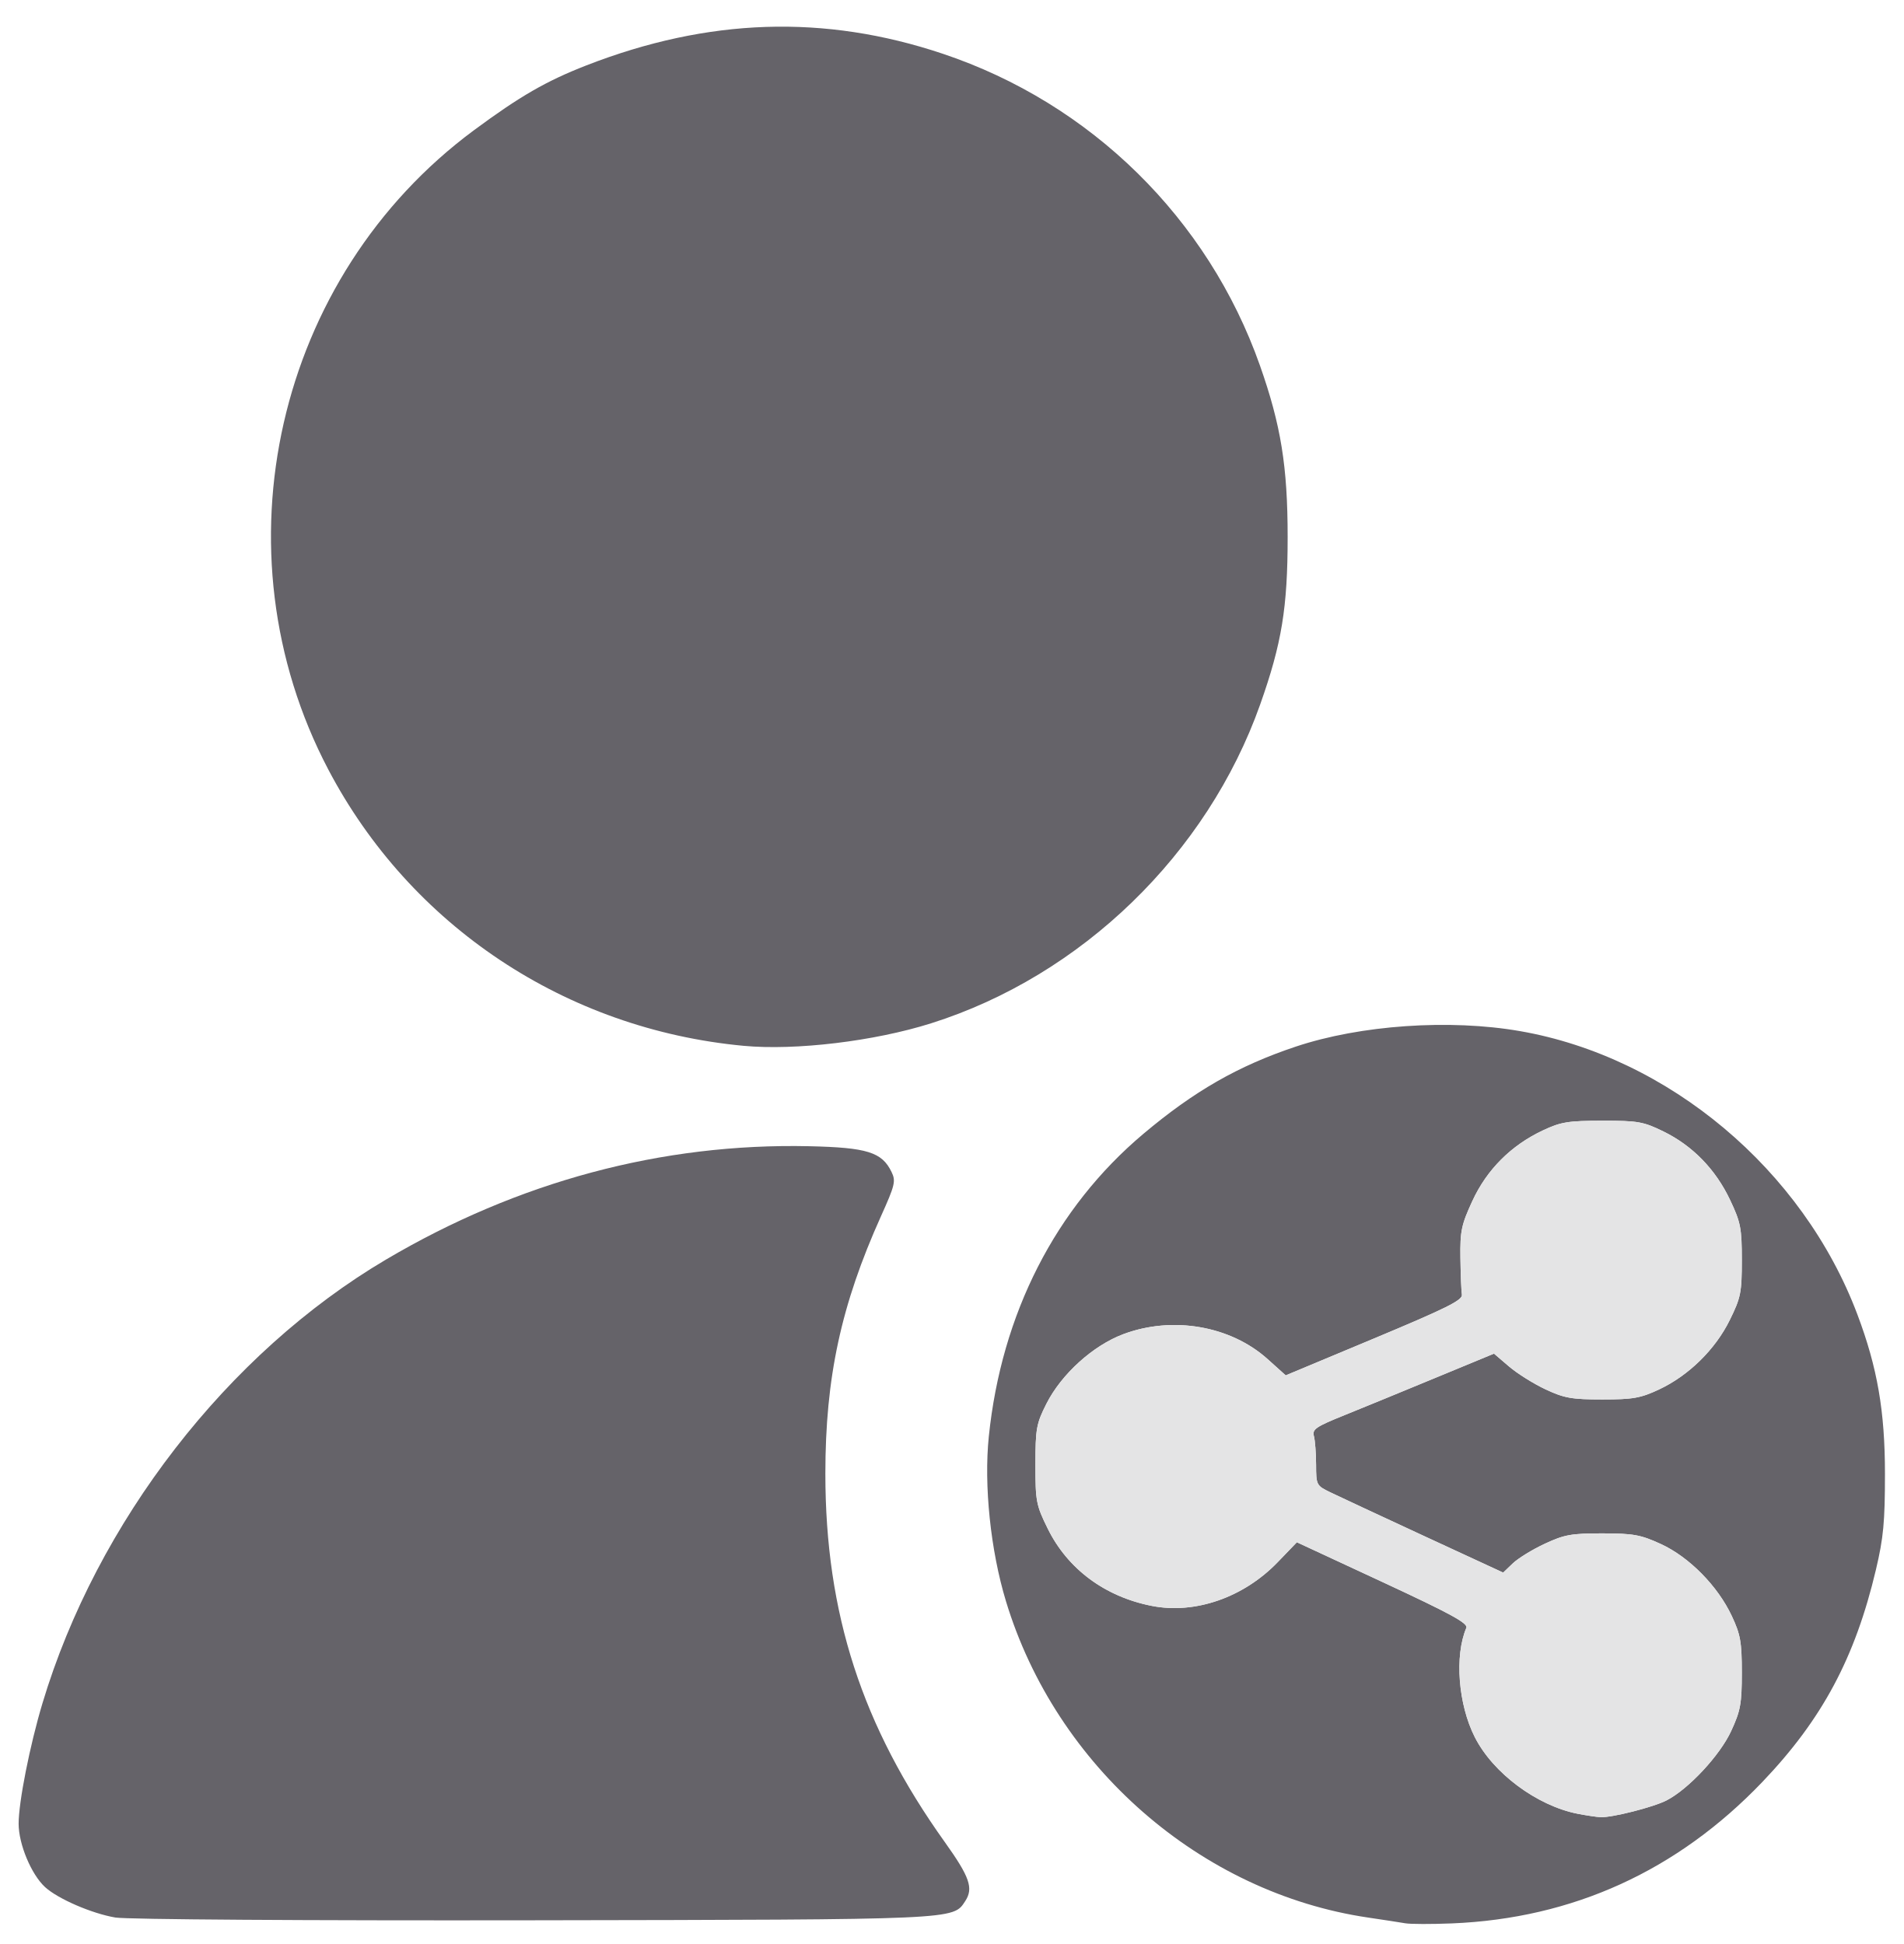
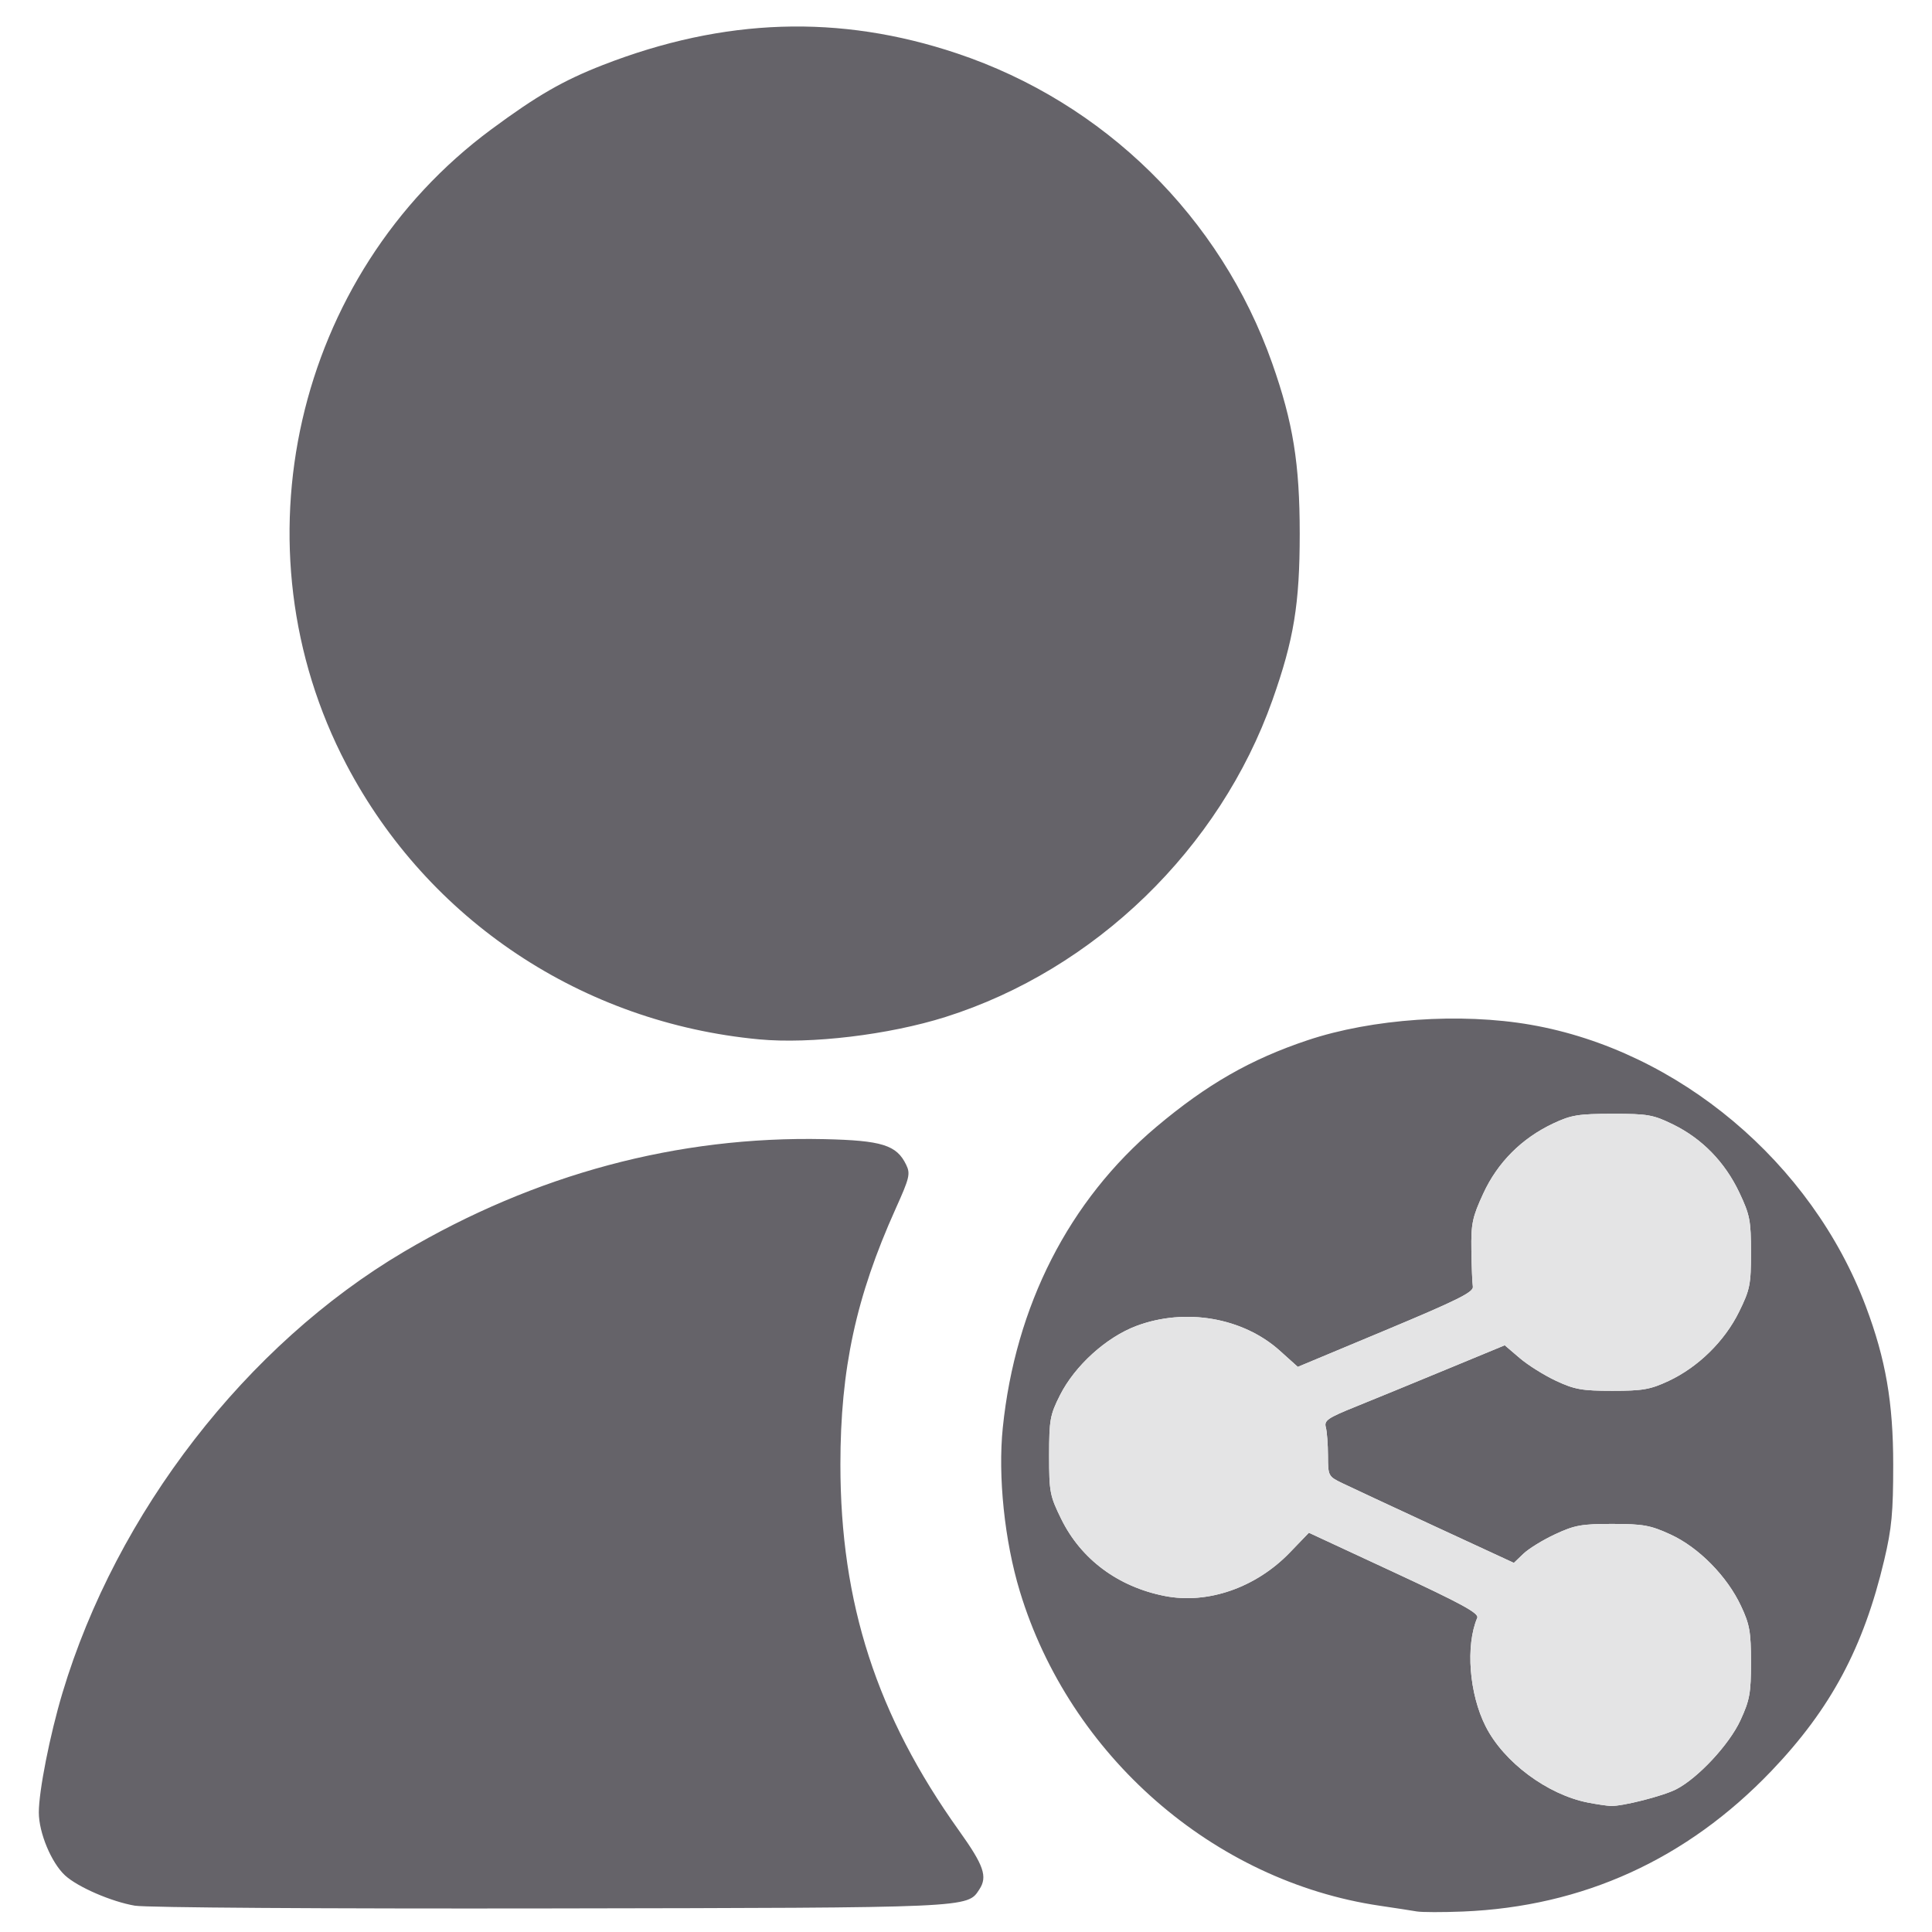
- <svg xmlns="http://www.w3.org/2000/svg" width="512" height="523" viewBox="0 0 512 523" fill="none">
+ <svg xmlns="http://www.w3.org/2000/svg" width="16" height="16" viewBox="0 0 512 523" fill="none">
  <path d="M200 281.36c-47.85-4.48-89.6-32.26-111.71-74.36C57.4 148.2 74.21 74.45 127.5 35.02c12.37-9.15 19.43-13.22 30.2-17.42 32.8-12.77 64.04-13.8 95.85-3.15 39.85 13.33 71.38 44.32 85.33 83.86 5.66 16.06 7.46 27.16 7.46 46.19 0 18.98-1.59 28.65-7.38 45-14.26 40.25-48.08 73.03-88.54 85.81-15.26 4.82-36.45 7.36-50.42 6.05m178 236.07c-1.38-.24-5.88-.93-10-1.54-45.02-6.64-83.94-40.63-97.42-85.09-4.15-13.66-5.97-31.18-4.62-44.33 3.4-33.03 17.93-61.5 41.54-81.4 13.69-11.53 25.52-18.31 40.98-23.48 17.43-5.83 41.43-7.49 60.39-4.18 39.99 6.97 76.06 37.28 90.72 76.24 5.38 14.29 7.41 26.02 7.41 42.85 0 12.94-.4 17.22-2.43 25.8-5.6 23.71-14.47 40.28-30.55 57.11-22.87 23.91-50.98 36.72-83.51 38.05-5.5.22-11.13.21-12.51-.03m-346.96-1.55c-6.33-1.07-15.48-5.03-18.92-8.19-3.71-3.41-7.1-11.53-7.11-17.03-.01-5.81 3-21.04 6.4-32.39 14.64-48.81 49.78-94.21 92.4-119.4 35.59-21.02 74.21-31.37 113.83-30.5 15.59.35 19.59 1.59 22.16 6.93 1.19 2.45.93 3.53-2.86 11.94C226.22 351.07 222 370.6 222 396.47c0 37.55 9.85 67.95 32.11 99.09 6.73 9.42 7.77 12.44 5.51 15.9-3.31 5.05-1.61 4.97-116.12 5.16-61.42.1-109.32-.22-112.46-.74m393.29-27.92c2.29.45 5.07.86 6.17.92 3.09.14 14.23-2.69 17.77-4.52 5.92-3.06 14.34-12.11 17.36-18.65 2.52-5.46 2.87-7.36 2.87-15.71 0-8.23-.36-10.27-2.7-15.25-3.78-8.07-11.46-15.86-19.08-19.36-5.45-2.5-7.4-2.85-15.72-2.86s-10.25.34-15.5 2.79c-3.3 1.53-7.17 3.91-8.6 5.28l-2.59 2.48-21.41-9.9c-11.77-5.45-23.09-10.73-25.15-11.73-3.66-1.78-3.75-1.95-3.76-7.39-.01-3.06-.27-6.51-.58-7.67-.51-1.87.45-2.53 8.26-5.68 4.86-1.96 15.88-6.49 24.5-10.06l15.67-6.48 4.02 3.44c2.21 1.9 6.64 4.67 9.83 6.17 5.05 2.36 7.06 2.72 15.31 2.72 8.21 0 10.27-.36 15.22-2.68 7.98-3.74 15.14-10.76 19.04-18.69 2.97-6.03 3.24-7.39 3.24-16.11 0-8.62-.3-10.15-3.17-16.22-3.9-8.22-10.05-14.54-17.89-18.39-5.42-2.65-6.86-2.91-16.44-2.9-9.2.01-11.18.33-16 2.6-8.56 4.02-15.09 10.56-18.97 18.98-2.96 6.41-3.32 8.13-3.22 15.32.06 4.45.24 8.9.4 9.89.24 1.47-4.03 3.6-23.55 11.76l-23.84 9.96-4.86-4.37c-10-8.99-25.59-11.68-38.84-6.71-8.16 3.07-16.63 10.74-20.67 18.73-2.7 5.35-2.94 6.69-2.95 16.35 0 9.86.2 10.92 3.29 17.19 5.35 10.89 15.38 18.35 28.01 20.83 11.63 2.29 24.69-2.25 33.86-11.76l5.16-5.36 23.12 10.74c18.33 8.52 22.98 11.07 22.46 12.29-3.2 7.5-2.19 20.59 2.28 29.4 4.89 9.66 16.66 18.43 27.65 20.61" fill="rgba(101,99,105,1)" />
  <path d="M424.33 487.96c-10.99-2.18-22.76-10.95-27.65-20.61-4.47-8.81-5.48-21.9-2.28-29.4.52-1.22-4.13-3.77-22.46-12.29l-23.12-10.74-5.16 5.36c-9.17 9.51-22.23 14.05-33.86 11.76-12.63-2.48-22.66-9.94-28.01-20.83-3.09-6.27-3.29-7.33-3.29-17.19.01-9.66.25-11 2.95-16.35 4.04-7.99 12.51-15.66 20.67-18.73 13.25-4.97 28.84-2.28 38.84 6.71l4.86 4.37 23.84-9.96c19.52-8.16 23.79-10.29 23.55-11.76-.16-.99-.34-5.44-.4-9.89-.1-7.19.26-8.91 3.22-15.32 3.88-8.42 10.41-14.96 18.97-18.98 4.82-2.27 6.8-2.59 16-2.6 9.58-.01 11.02.25 16.44 2.9 7.84 3.85 13.99 10.17 17.89 18.39 2.87 6.07 3.17 7.6 3.17 16.22 0 8.72-.27 10.08-3.24 16.11-3.9 7.93-11.06 14.95-19.04 18.69-4.95 2.32-7.01 2.68-15.22 2.68-8.25 0-10.26-.36-15.31-2.72-3.19-1.5-7.62-4.27-9.83-6.17l-4.02-3.44-15.67 6.48c-8.62 3.57-19.64 8.1-24.5 10.06-7.81 3.15-8.77 3.81-8.26 5.68.31 1.16.57 4.61.58 7.67.01 5.44.1 5.61 3.76 7.39 2.06 1 13.38 6.28 25.15 11.73l21.41 9.9 2.59-2.48c1.43-1.37 5.3-3.75 8.6-5.28 5.25-2.45 7.18-2.8 15.5-2.79s10.27.36 15.72 2.86c7.62 3.5 15.3 11.29 19.08 19.36 2.34 4.98 2.7 7.02 2.7 15.25 0 8.35-.35 10.25-2.87 15.71-3.02 6.54-11.44 15.59-17.36 18.65-3.54 1.83-14.68 4.66-17.77 4.52-1.1-.06-3.88-.47-6.17-.92" fill="rgba(228,228,229,1)" />
</svg>
